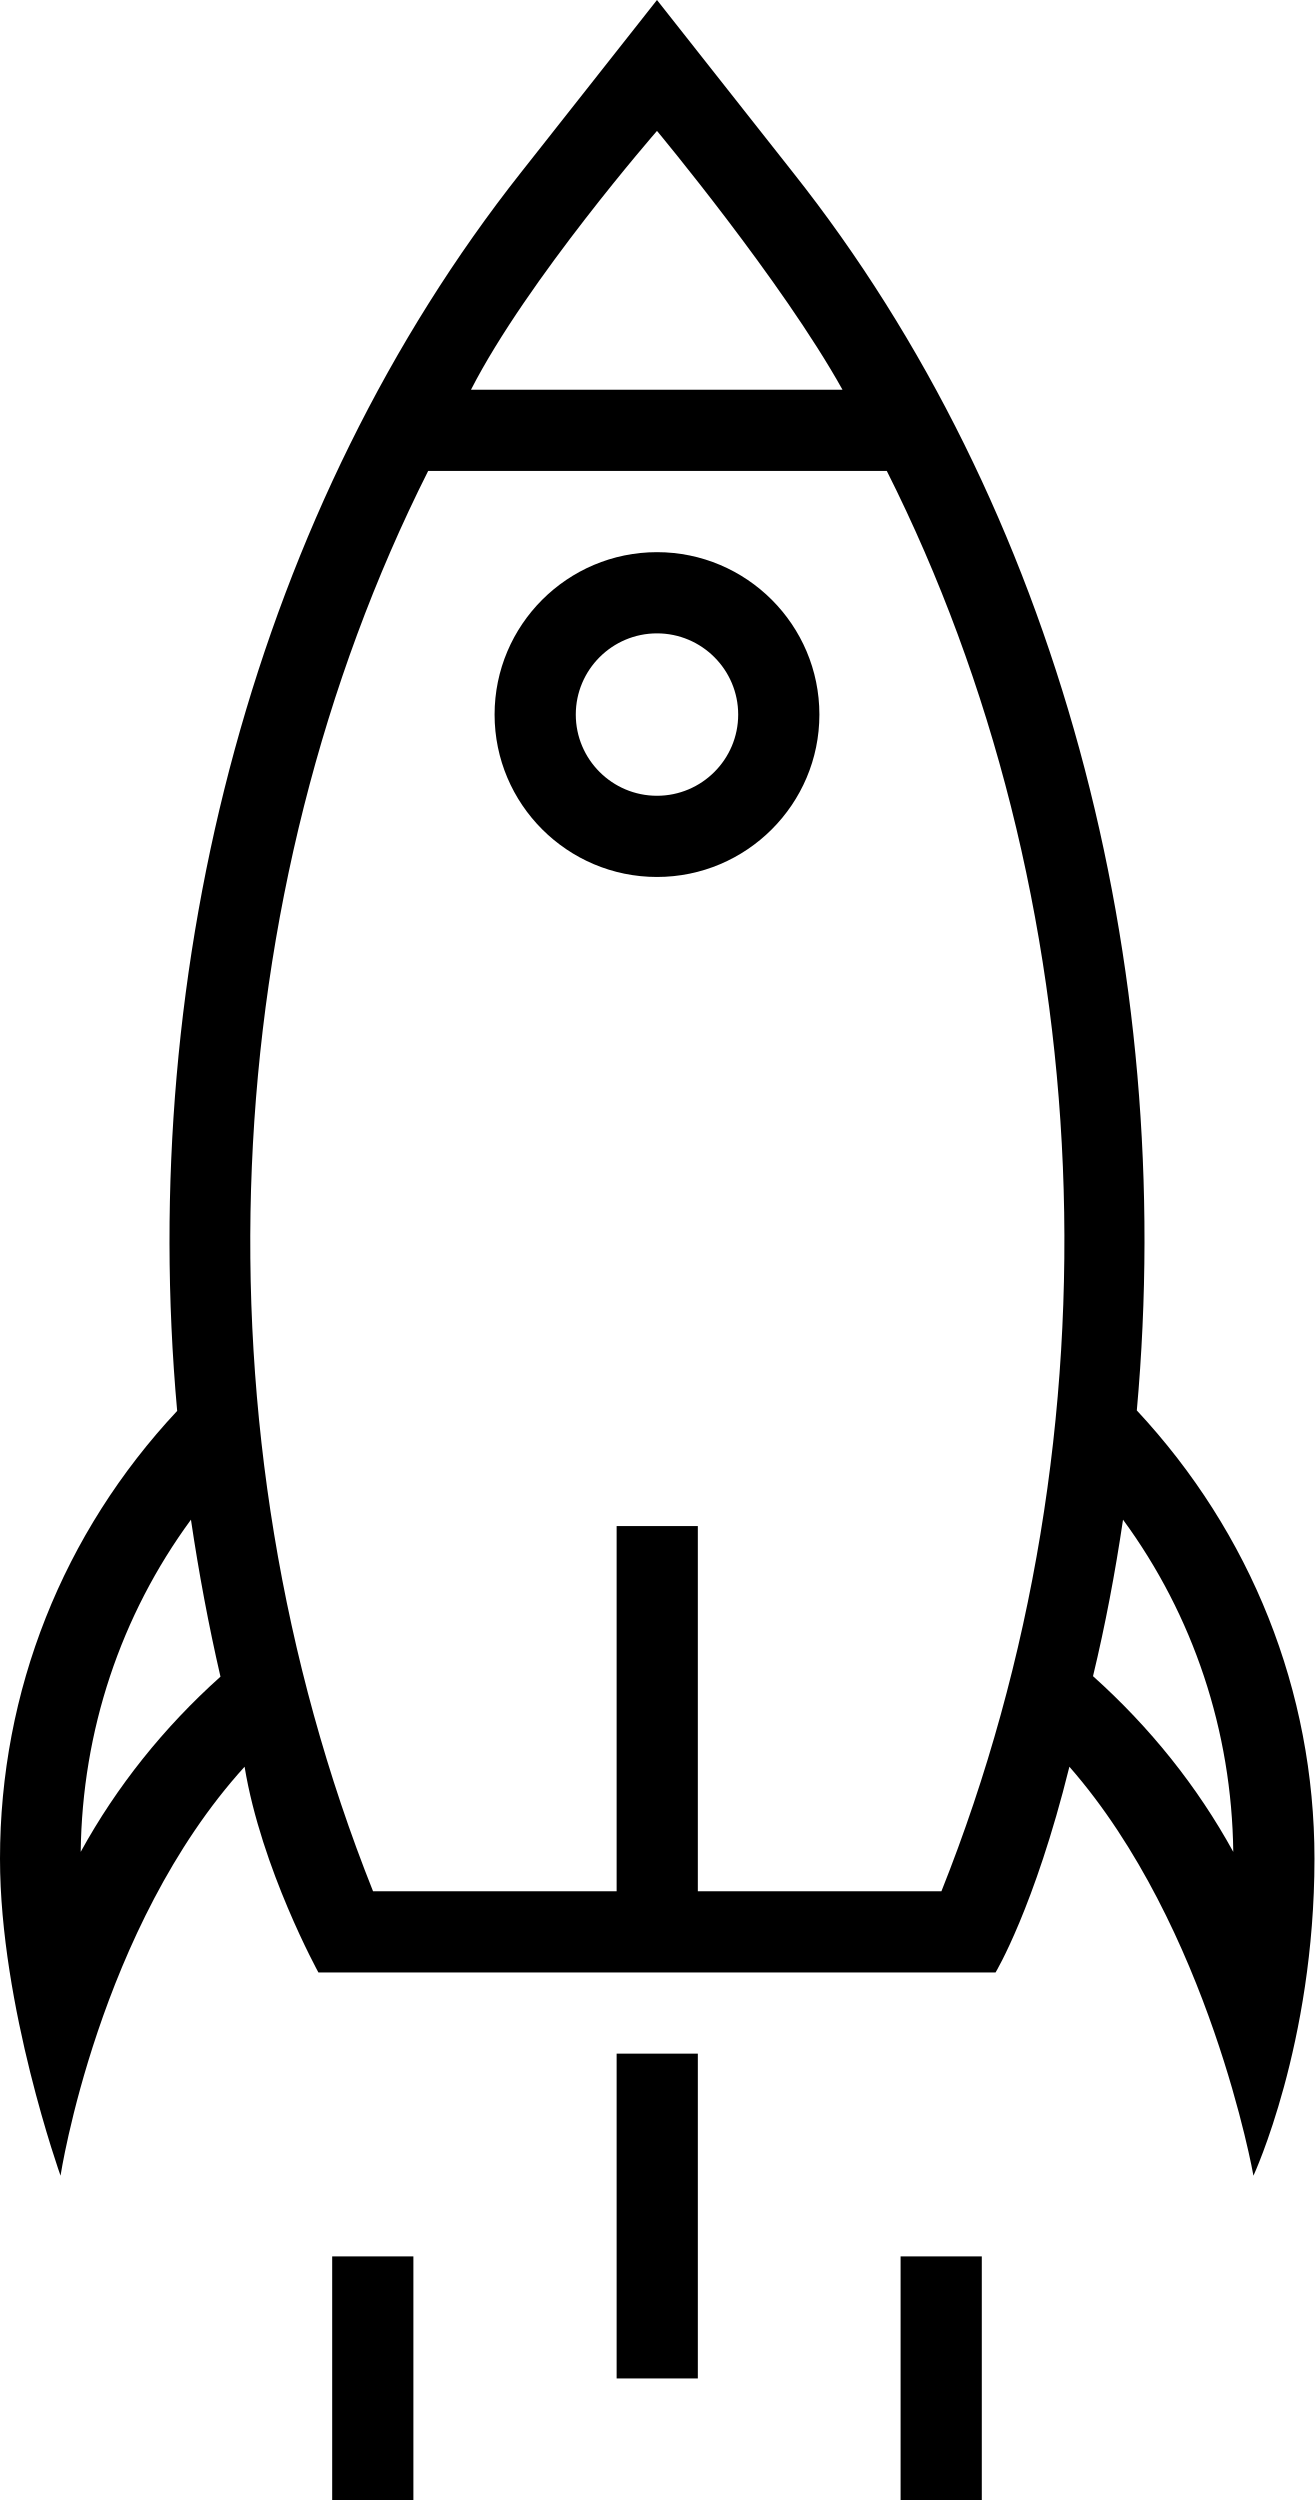
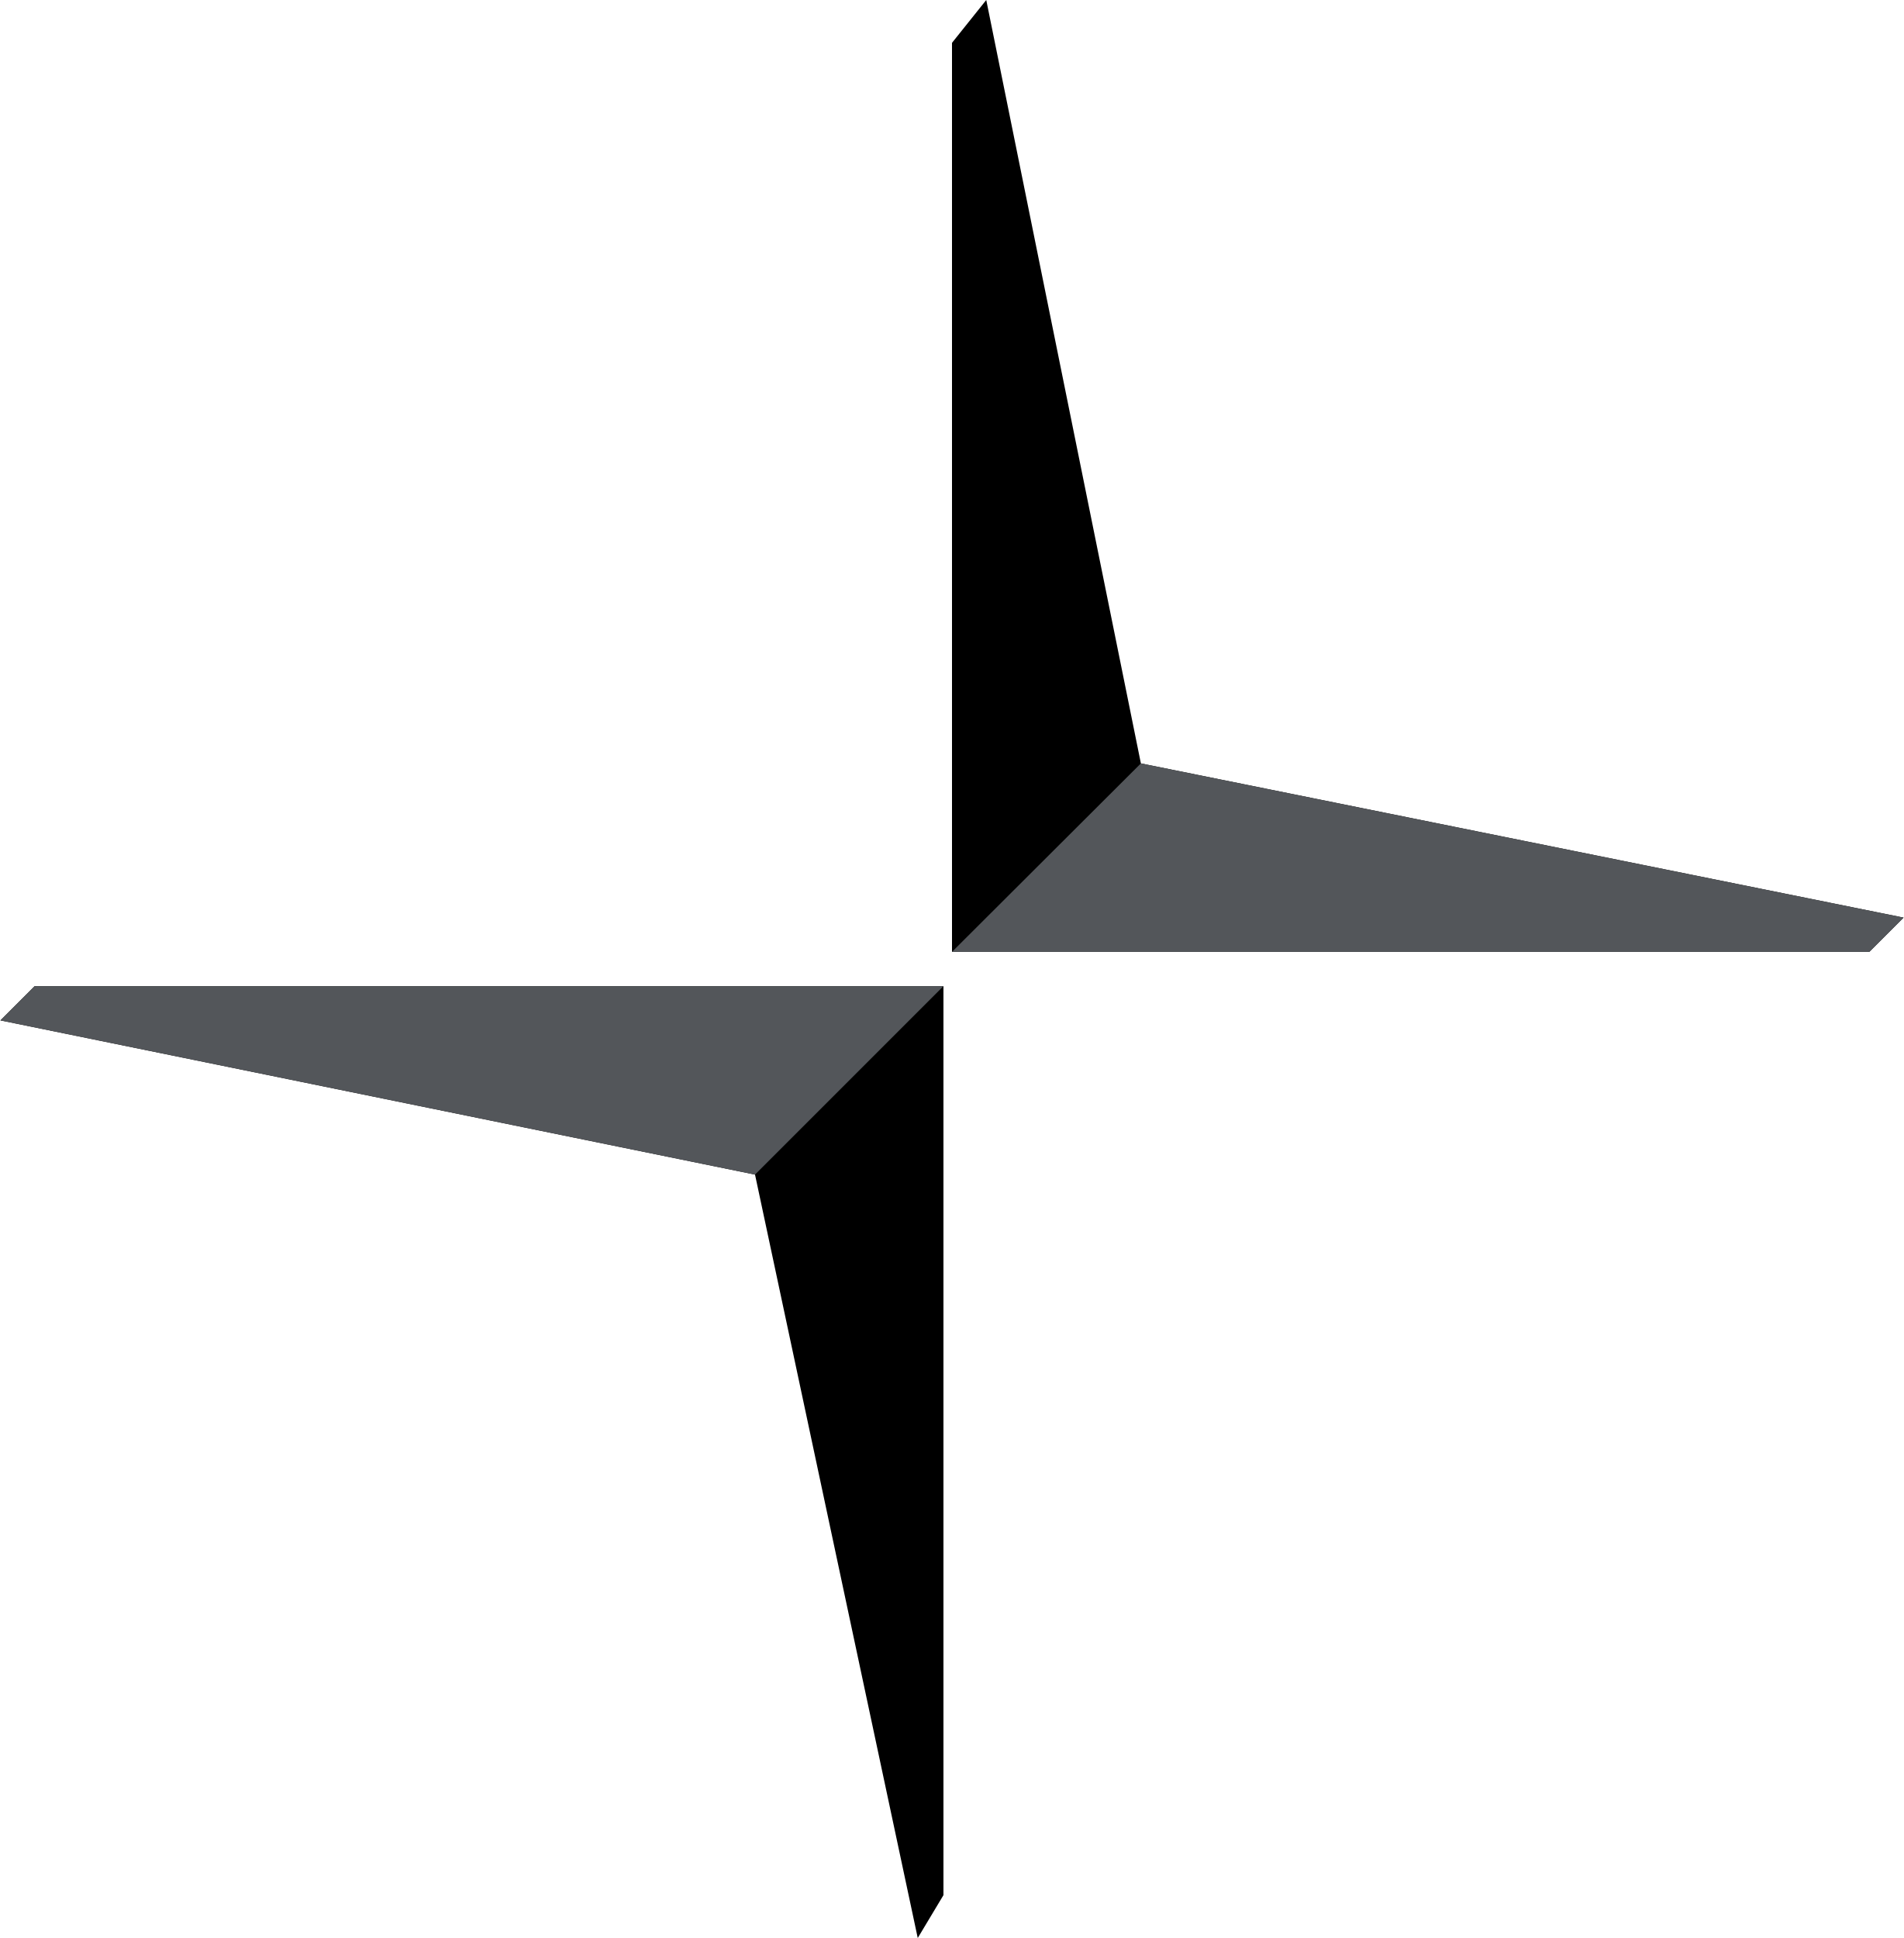
- <svg xmlns="http://www.w3.org/2000/svg" version="1.1" id="Layer_1" x="0px" y="0px" viewBox="0 0 267.1 508" style="enable-background:new 0 0 267.1 508;" xml:space="preserve">
-   <g>
-     <path d="M231,286.6c8.2-90.9-16-183.6-69.9-251.6L133.5,0l-27.6,35C52.1,103.1,27.8,195.8,36,286.7c-23.2,24.8-36,56.9-36,91   c0,30,12.3,64.4,12.3,64.4S20,391.7,49.7,359c3.4,20.7,15,41.8,15,41.8h137.6c0,0,7.9-13.1,15-41.8c28.5,32.6,37.4,83.1,37.4,83.1   s12.4-26.7,12.4-64.4C267.1,343.6,254.2,311.5,231,286.6z M16.4,376.3c0.3-24.6,8.1-48,22.4-67.5c1.6,10.8,3.6,21.5,6,31.9   C33.3,351,23.7,363,16.4,376.3z M133.5,26.6c0,0,25.4,30.5,37.7,52.6H95.7C107.1,56.9,133.5,26.6,133.5,26.6z M191.3,384.3h-49.5   v-74.2h-16.5v74.2H75.8C38.4,290.5,43.8,181.6,87,95.7h93.2C223.4,181.6,228.7,290.5,191.3,384.3z M222.1,340.6   c2.5-10.4,4.5-21,6.1-31.8c14.3,19.5,22.1,42.9,22.4,67.5C243.3,363,233.7,351,222.1,340.6z" />
-     <path d="M133.5,112.2c-18.2,0-33,14.8-33,33s14.8,33,33,33s33-14.8,33-33S151.7,112.2,133.5,112.2z M133.5,161.7   c-9.1,0-16.5-7.4-16.5-16.5s7.4-16.5,16.5-16.5s16.5,7.4,16.5,16.5S142.6,161.7,133.5,161.7z" />
-     <rect x="125.3" y="417.3" width="16.5" height="66" />
-     <rect x="183" y="458.5" width="16.5" height="49.5" />
-     <rect x="67.5" y="458.5" width="16.5" height="49.5" />
-   </g>
+ <svg xmlns="http://www.w3.org/2000/svg" height="2500" viewBox="-.1 .29 785 799.42" width="2456">
+   <path d="m392.4 392.93v-374.97l14.13-17.67 63.78 314.9 314.59 63.61-14.13 14.13zm-3.53 14.14v374.97l-10.6 17.67-67.12-314.9-311.25-63.61 14.13-14.13z" />
+   <path d="m392.4 392.93h378.37l14.13-14.13-314.59-63.61zm-3.53 14.14h-374.84l-14.13 14.13 311.25 63.61z" fill="#53565a" />
</svg>
